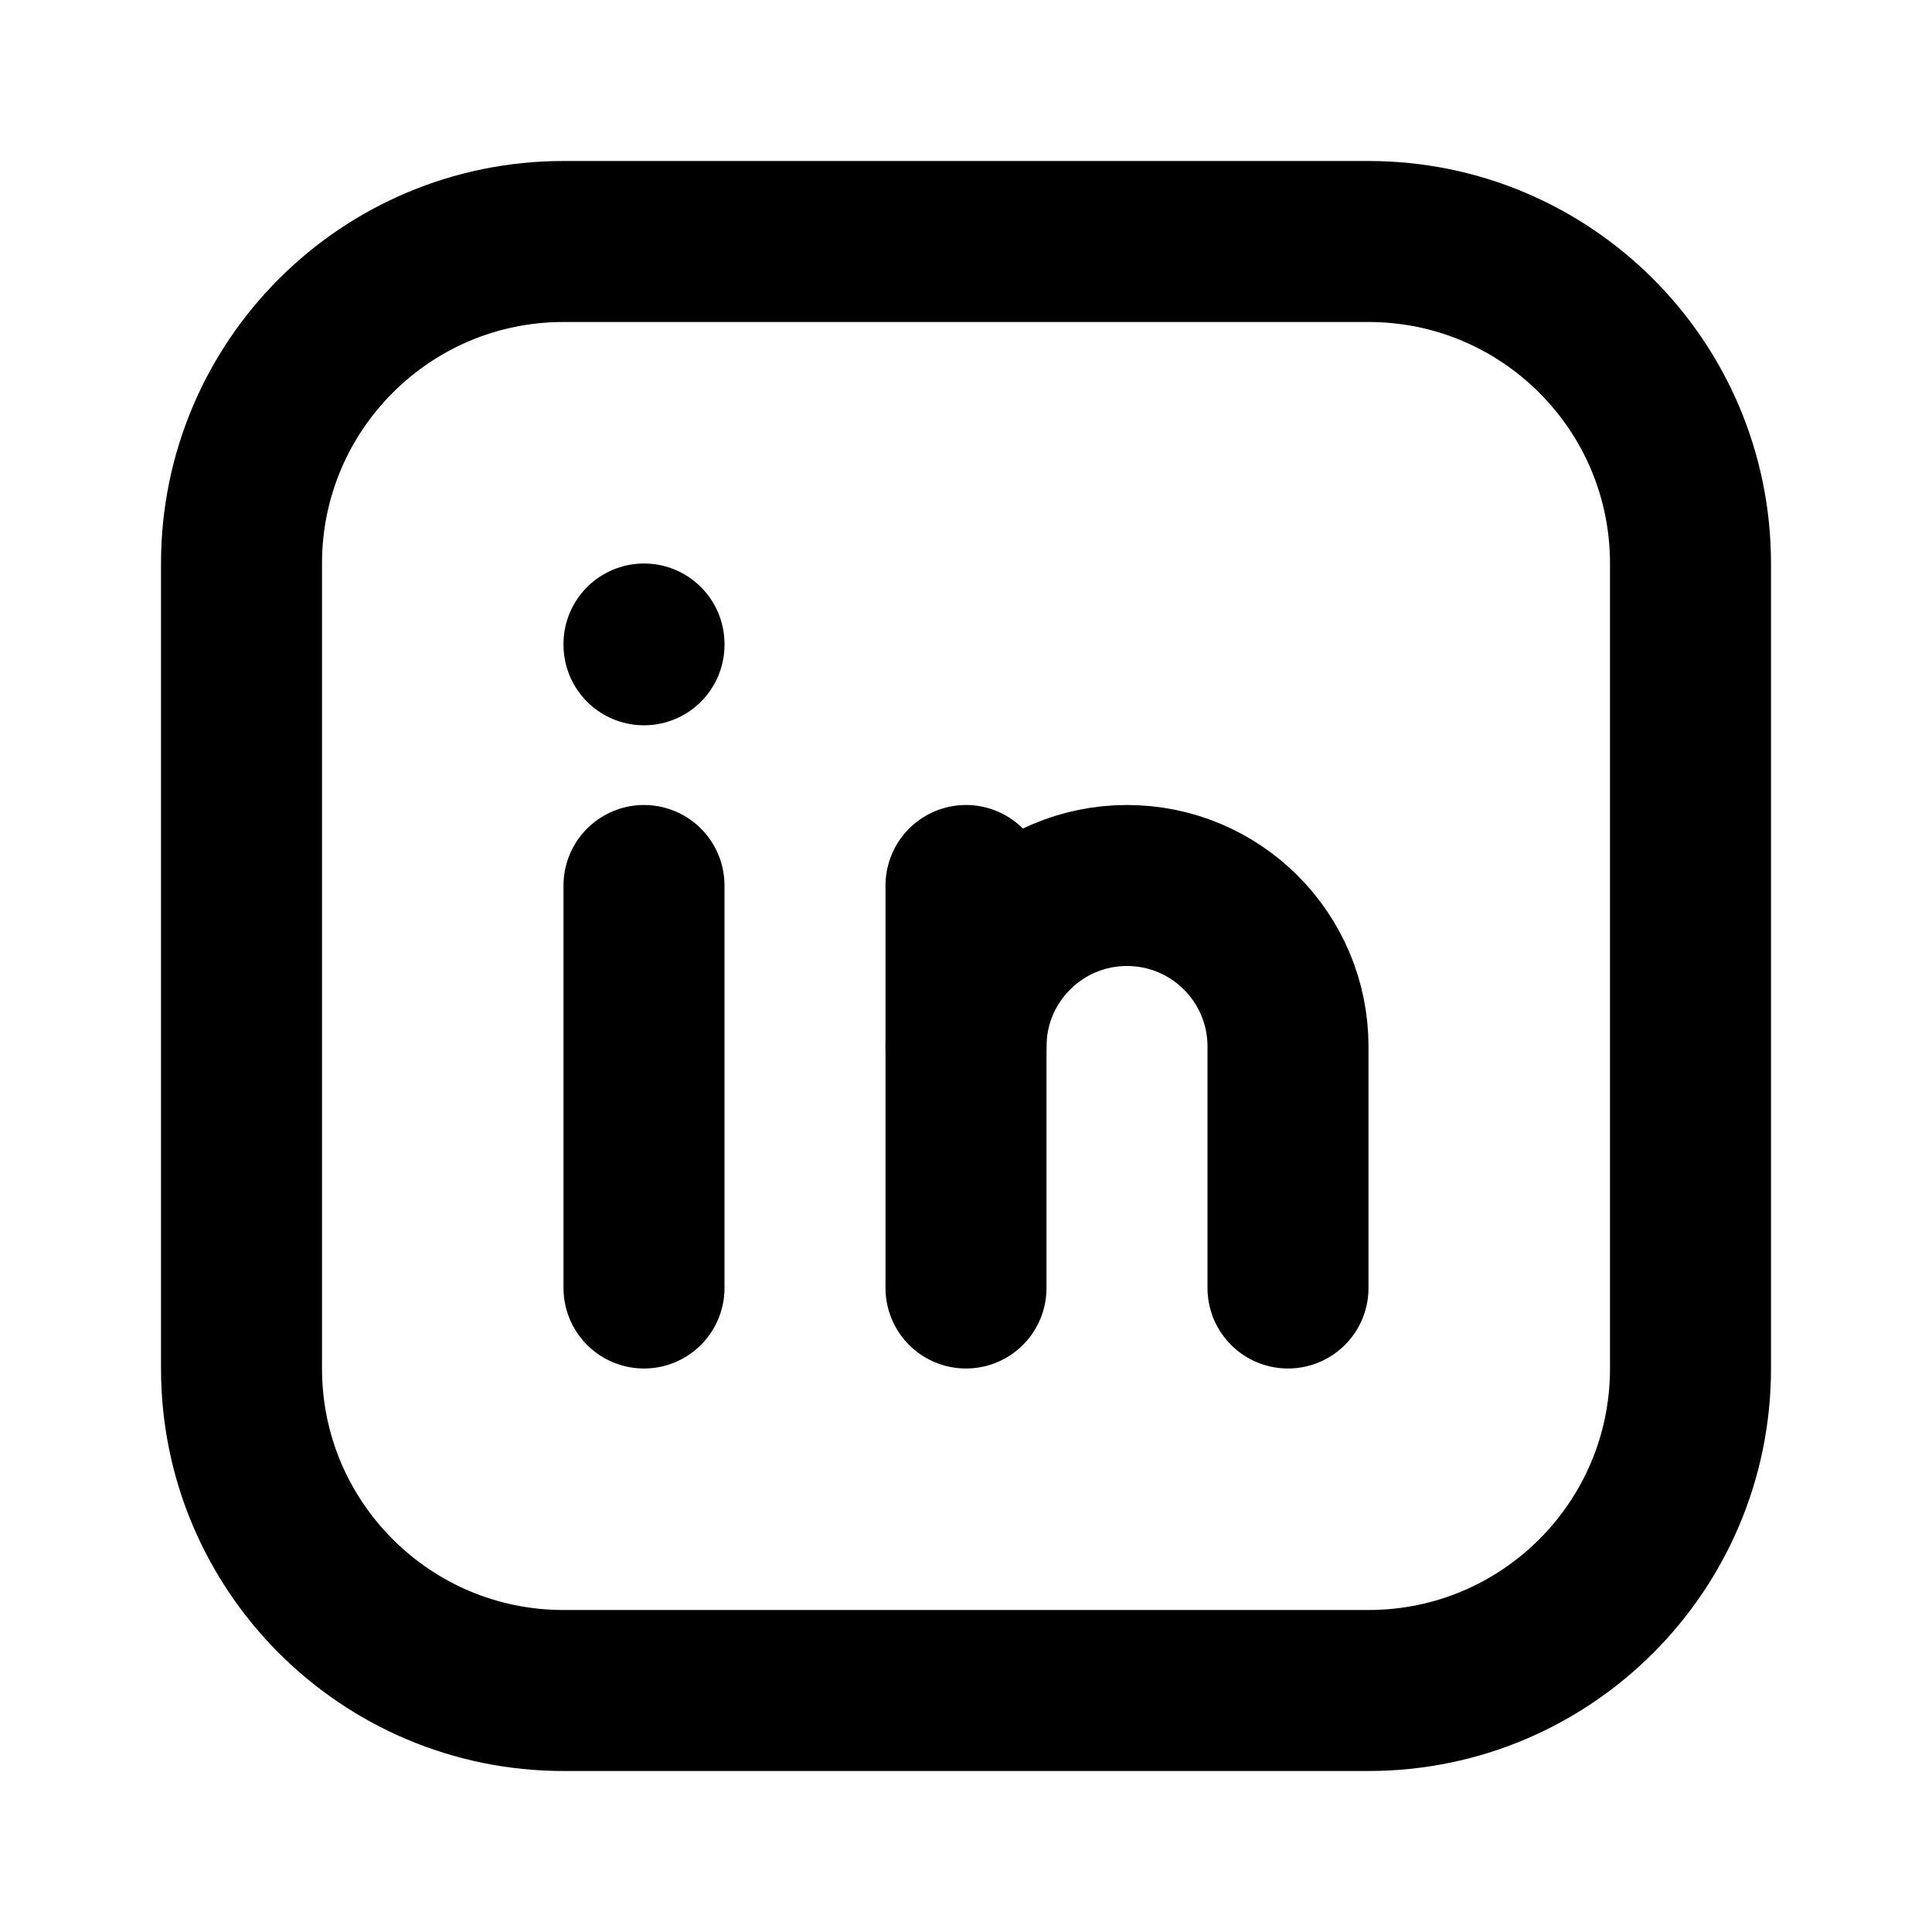
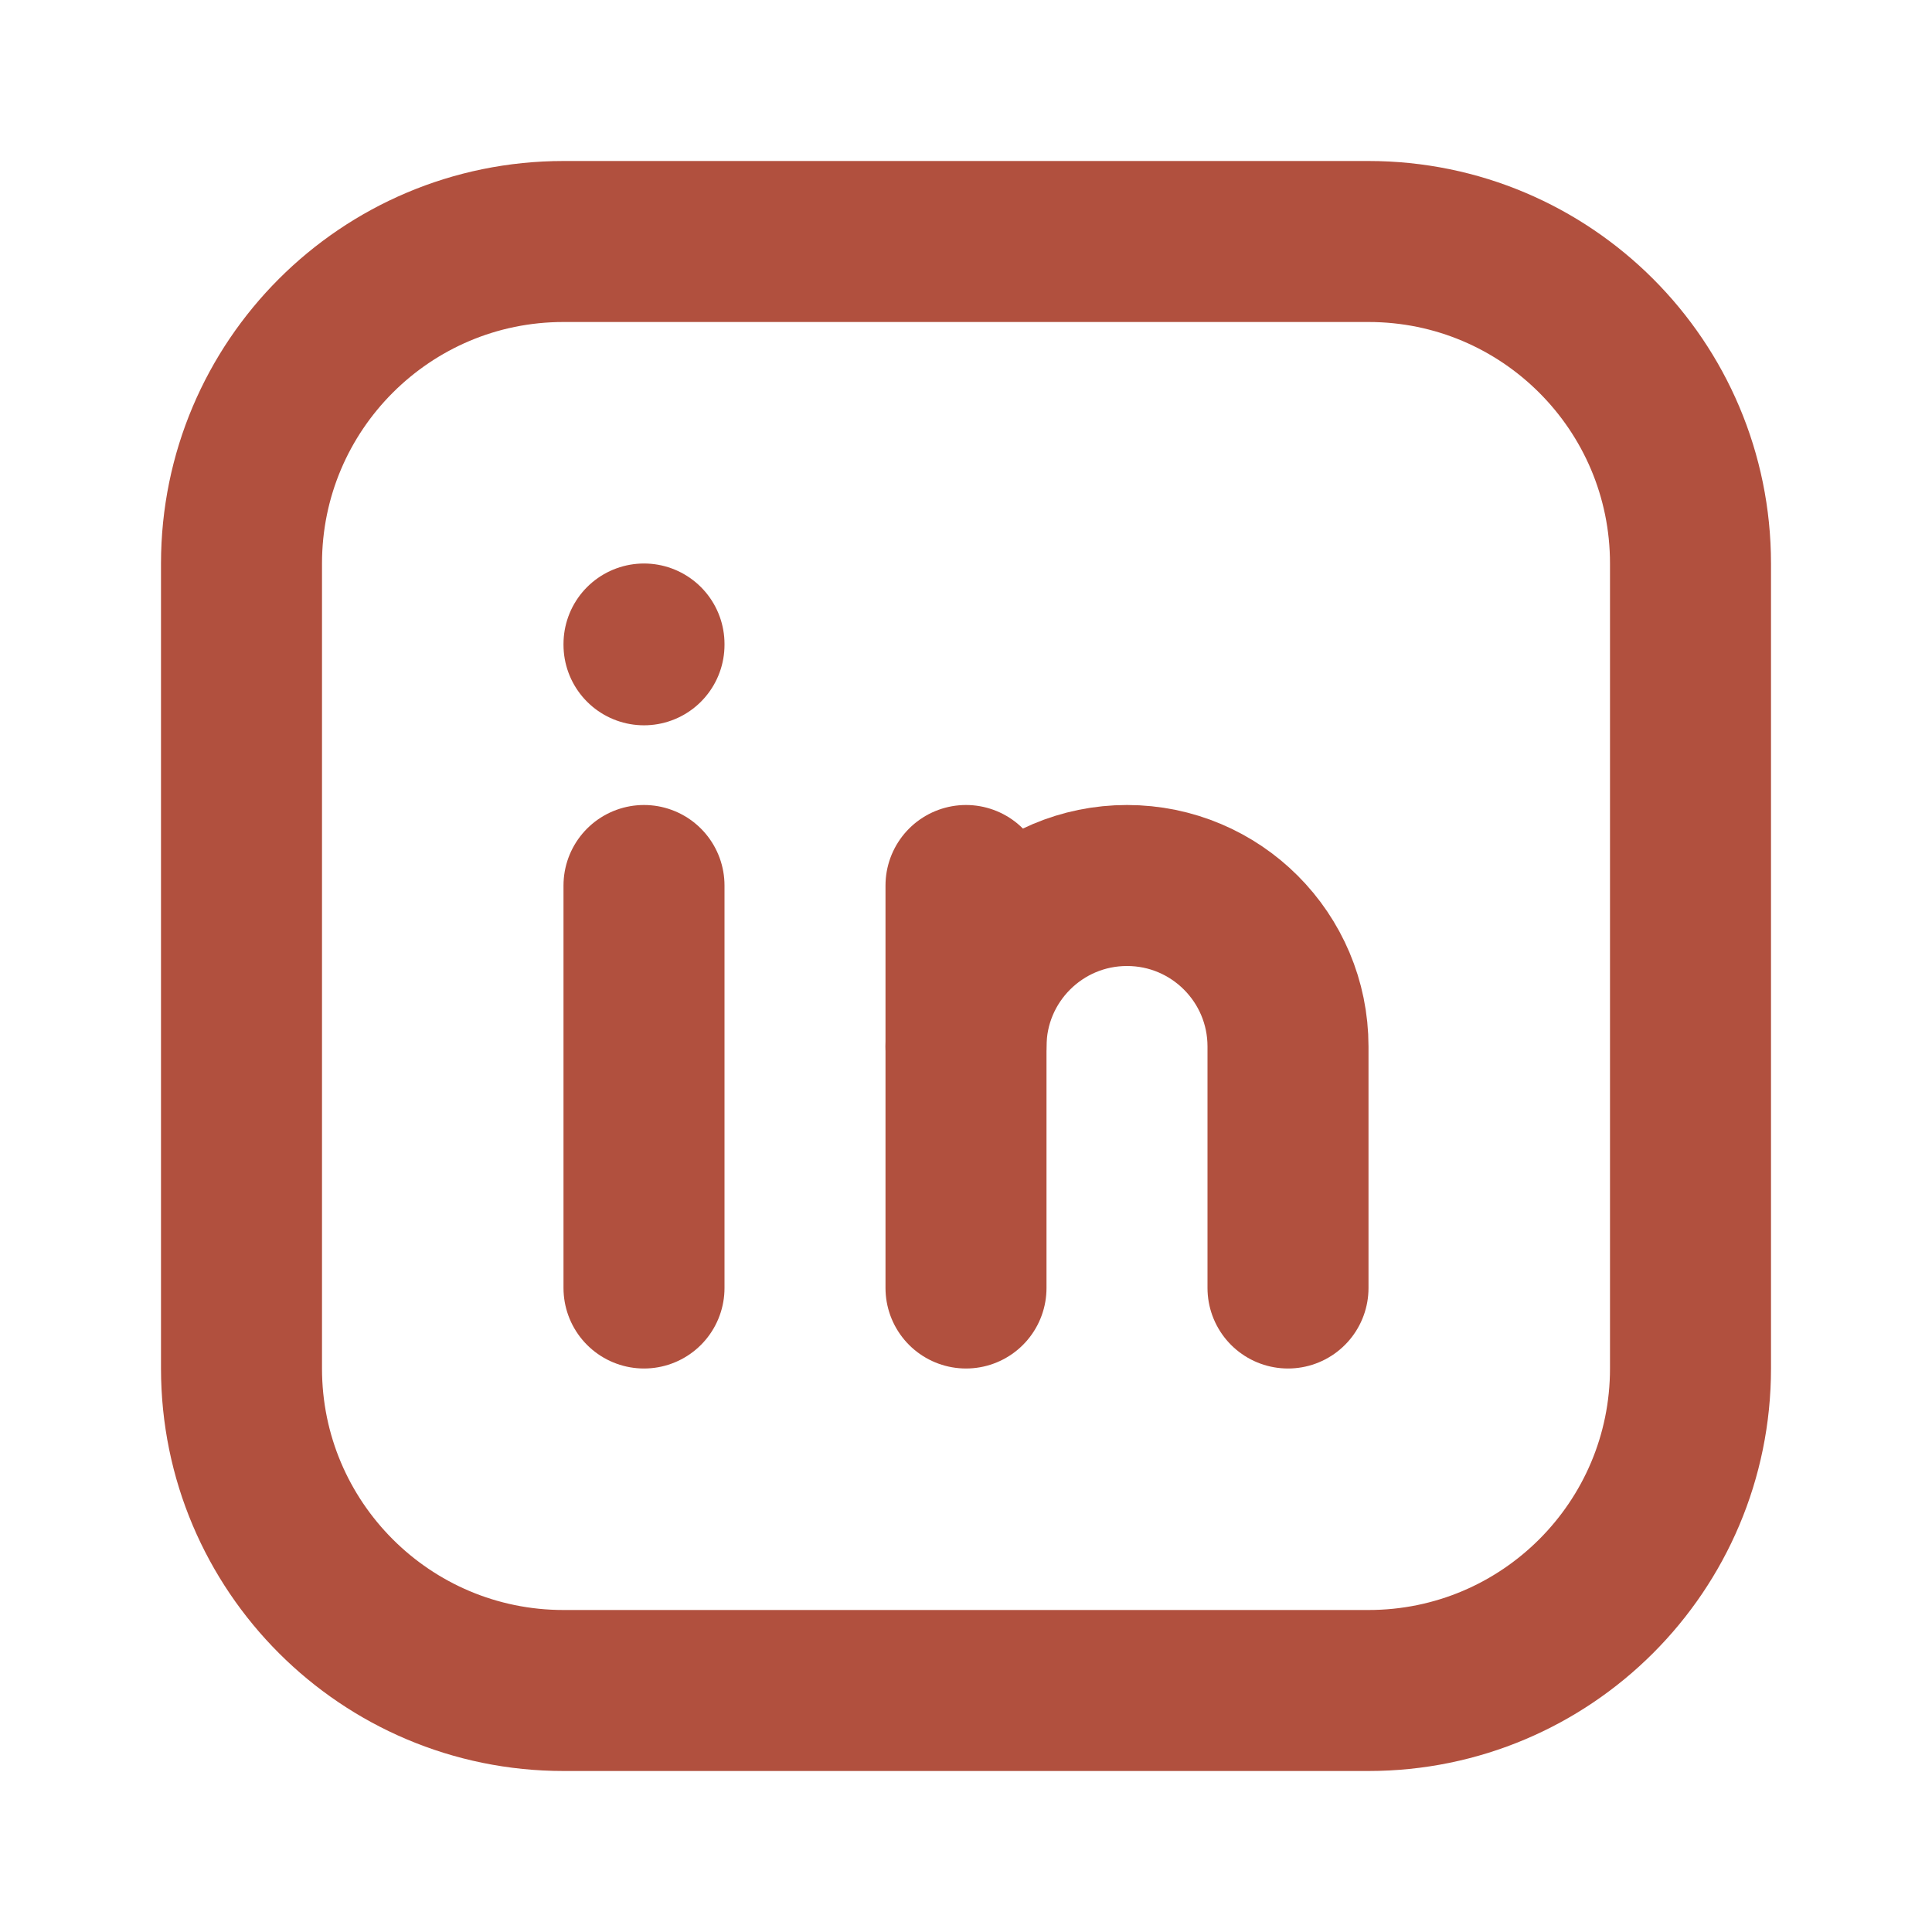
- <svg xmlns="http://www.w3.org/2000/svg" width="24" height="24" viewBox="0 0 24 24" fill="none" stroke="currentColor" stroke-width="2" stroke-linecap="round" stroke-linejoin="round" class="icon icon-tabler icons-tabler-outline icon-tabler-brand-linkedin">
+ <svg xmlns="http://www.w3.org/2000/svg" width="24" height="24" viewBox="0 0 24 24" fill="none" stroke="#B1503E" stroke-width="2" stroke-linecap="round" stroke-linejoin="round" class="icon icon-tabler icons-tabler-outline icon-tabler-brand-linkedin">
  <path stroke="none" d="M0 0h24v24H0z" fill="none" />
  <path d="M8 11v5" />
  <path d="M8 8v.01" />
  <path d="M12 16v-5" />
  <path d="M16 16v-3a2 2 0 1 0 -4 0" />
  <path d="M3 7a4 4 0 0 1 4 -4h10a4 4 0 0 1 4 4v10a4 4 0 0 1 -4 4h-10a4 4 0 0 1 -4 -4z" />
</svg>
